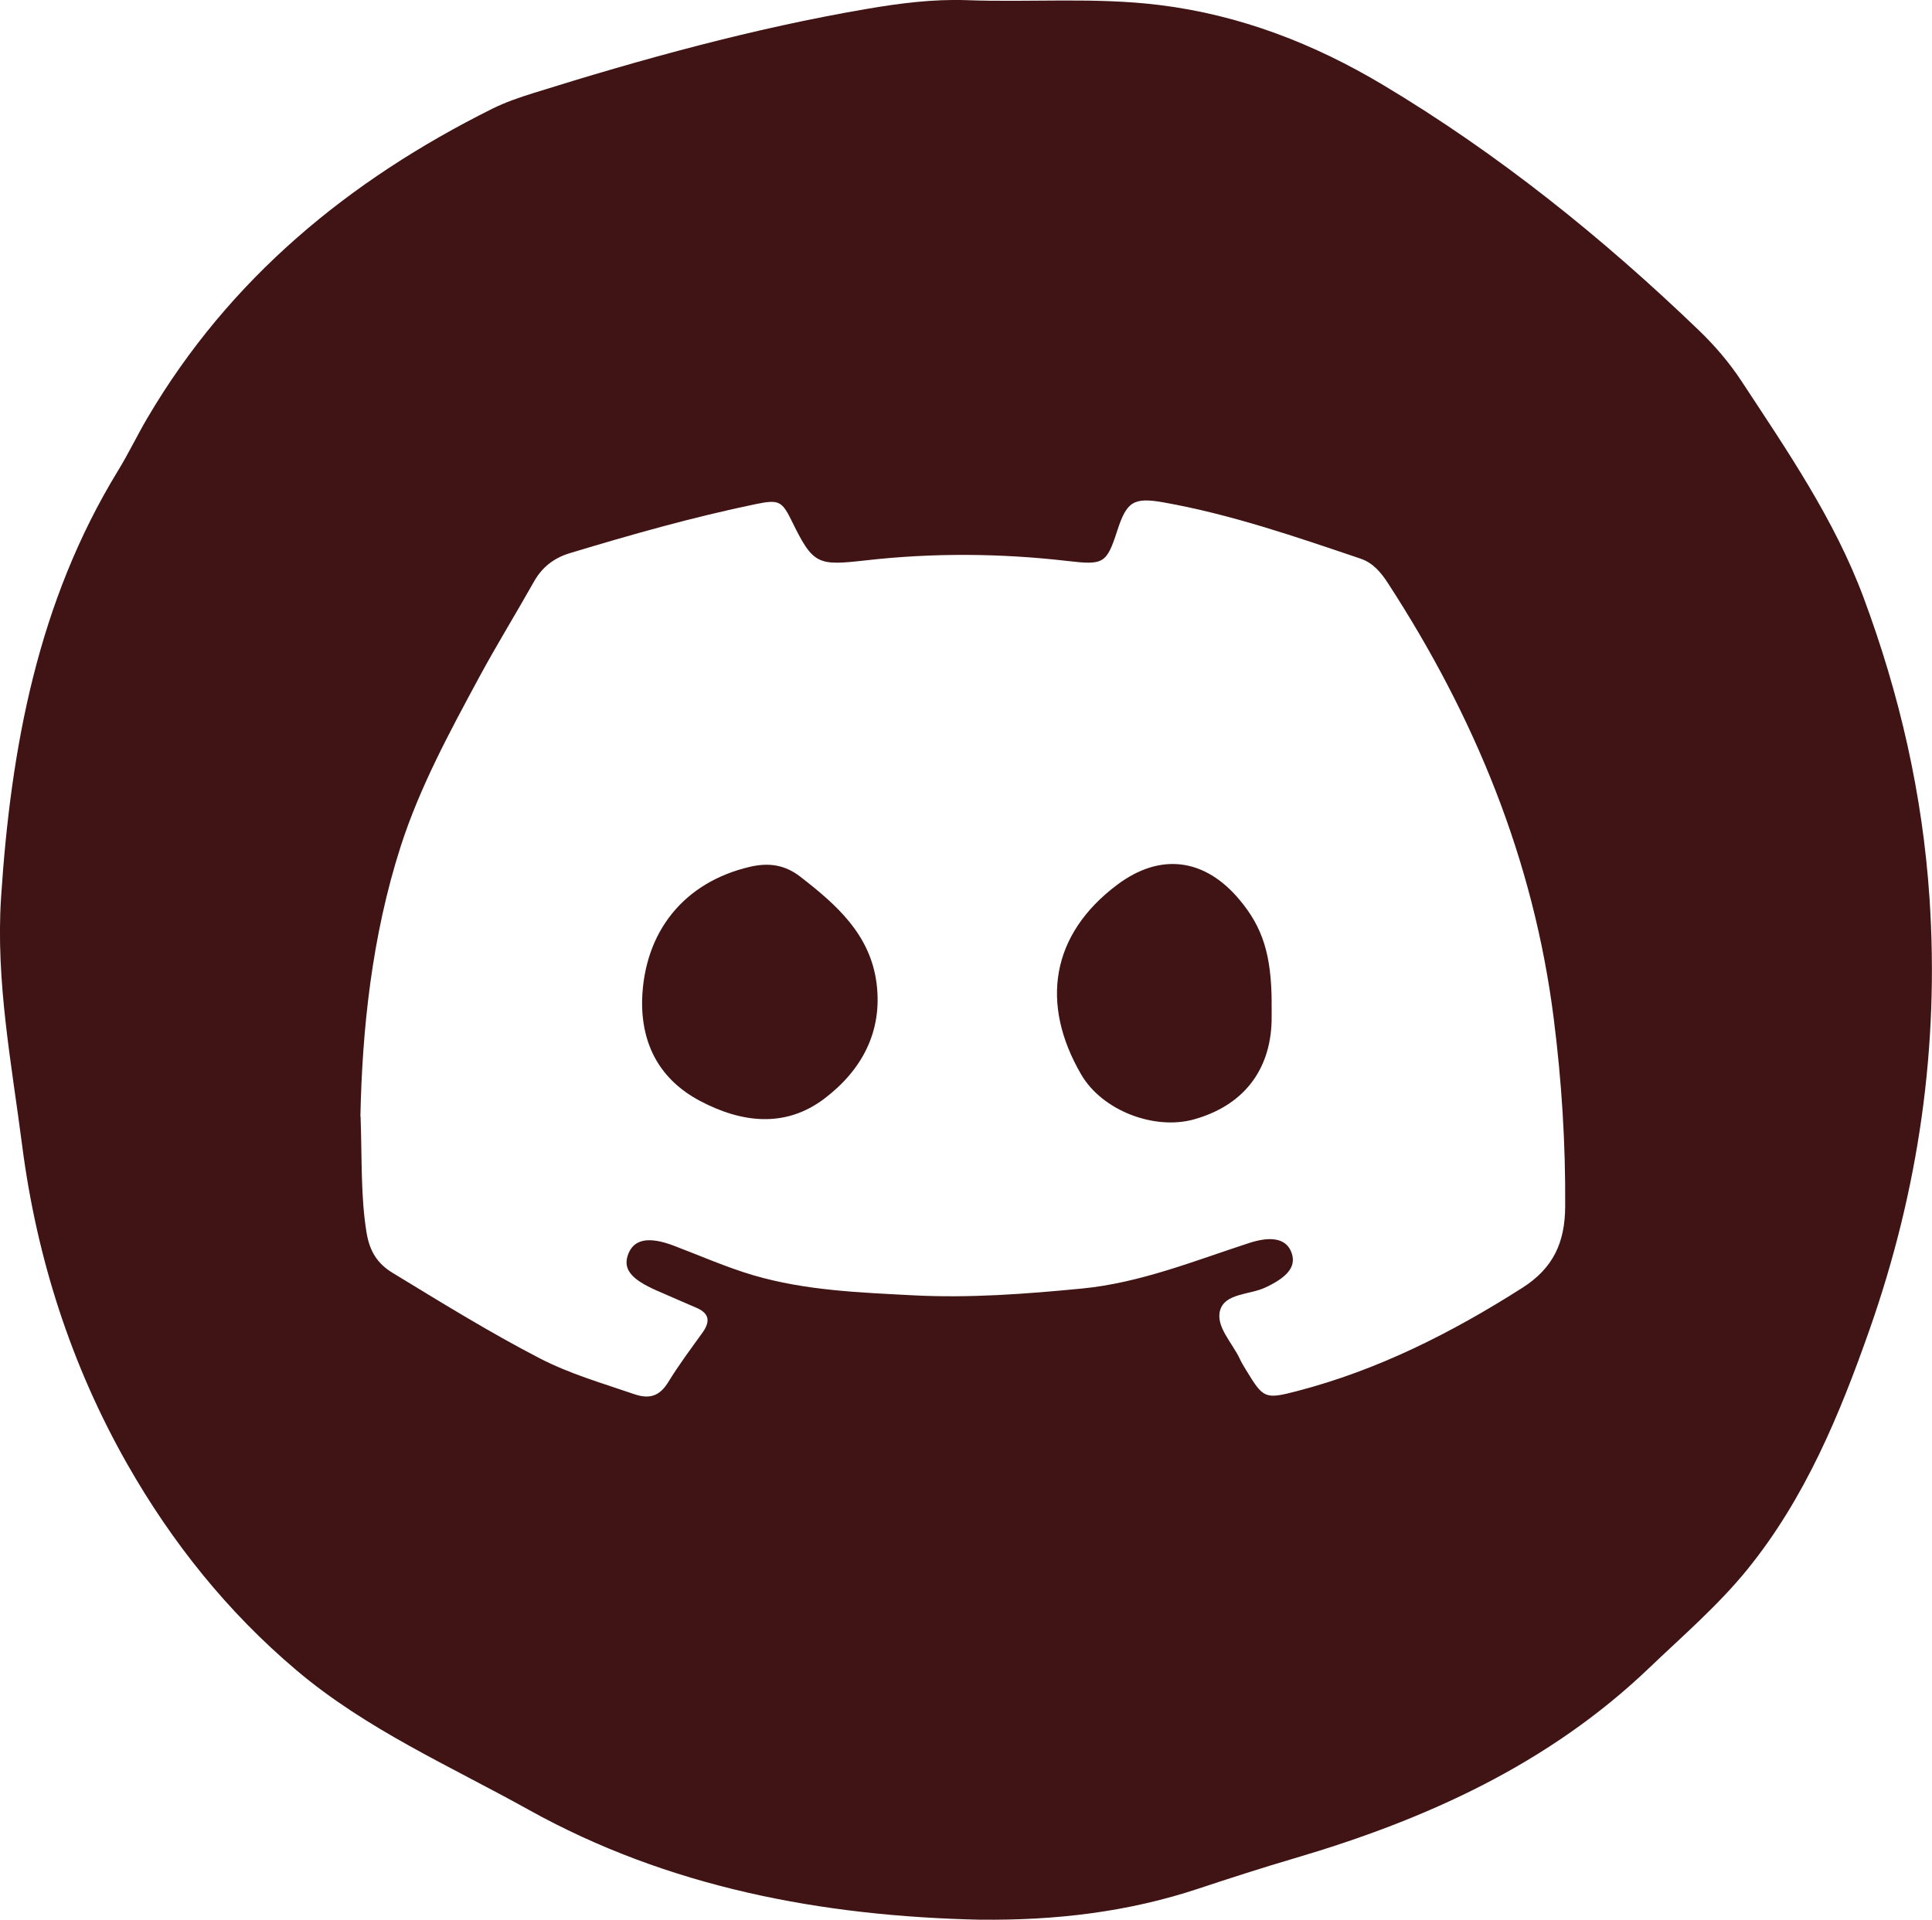
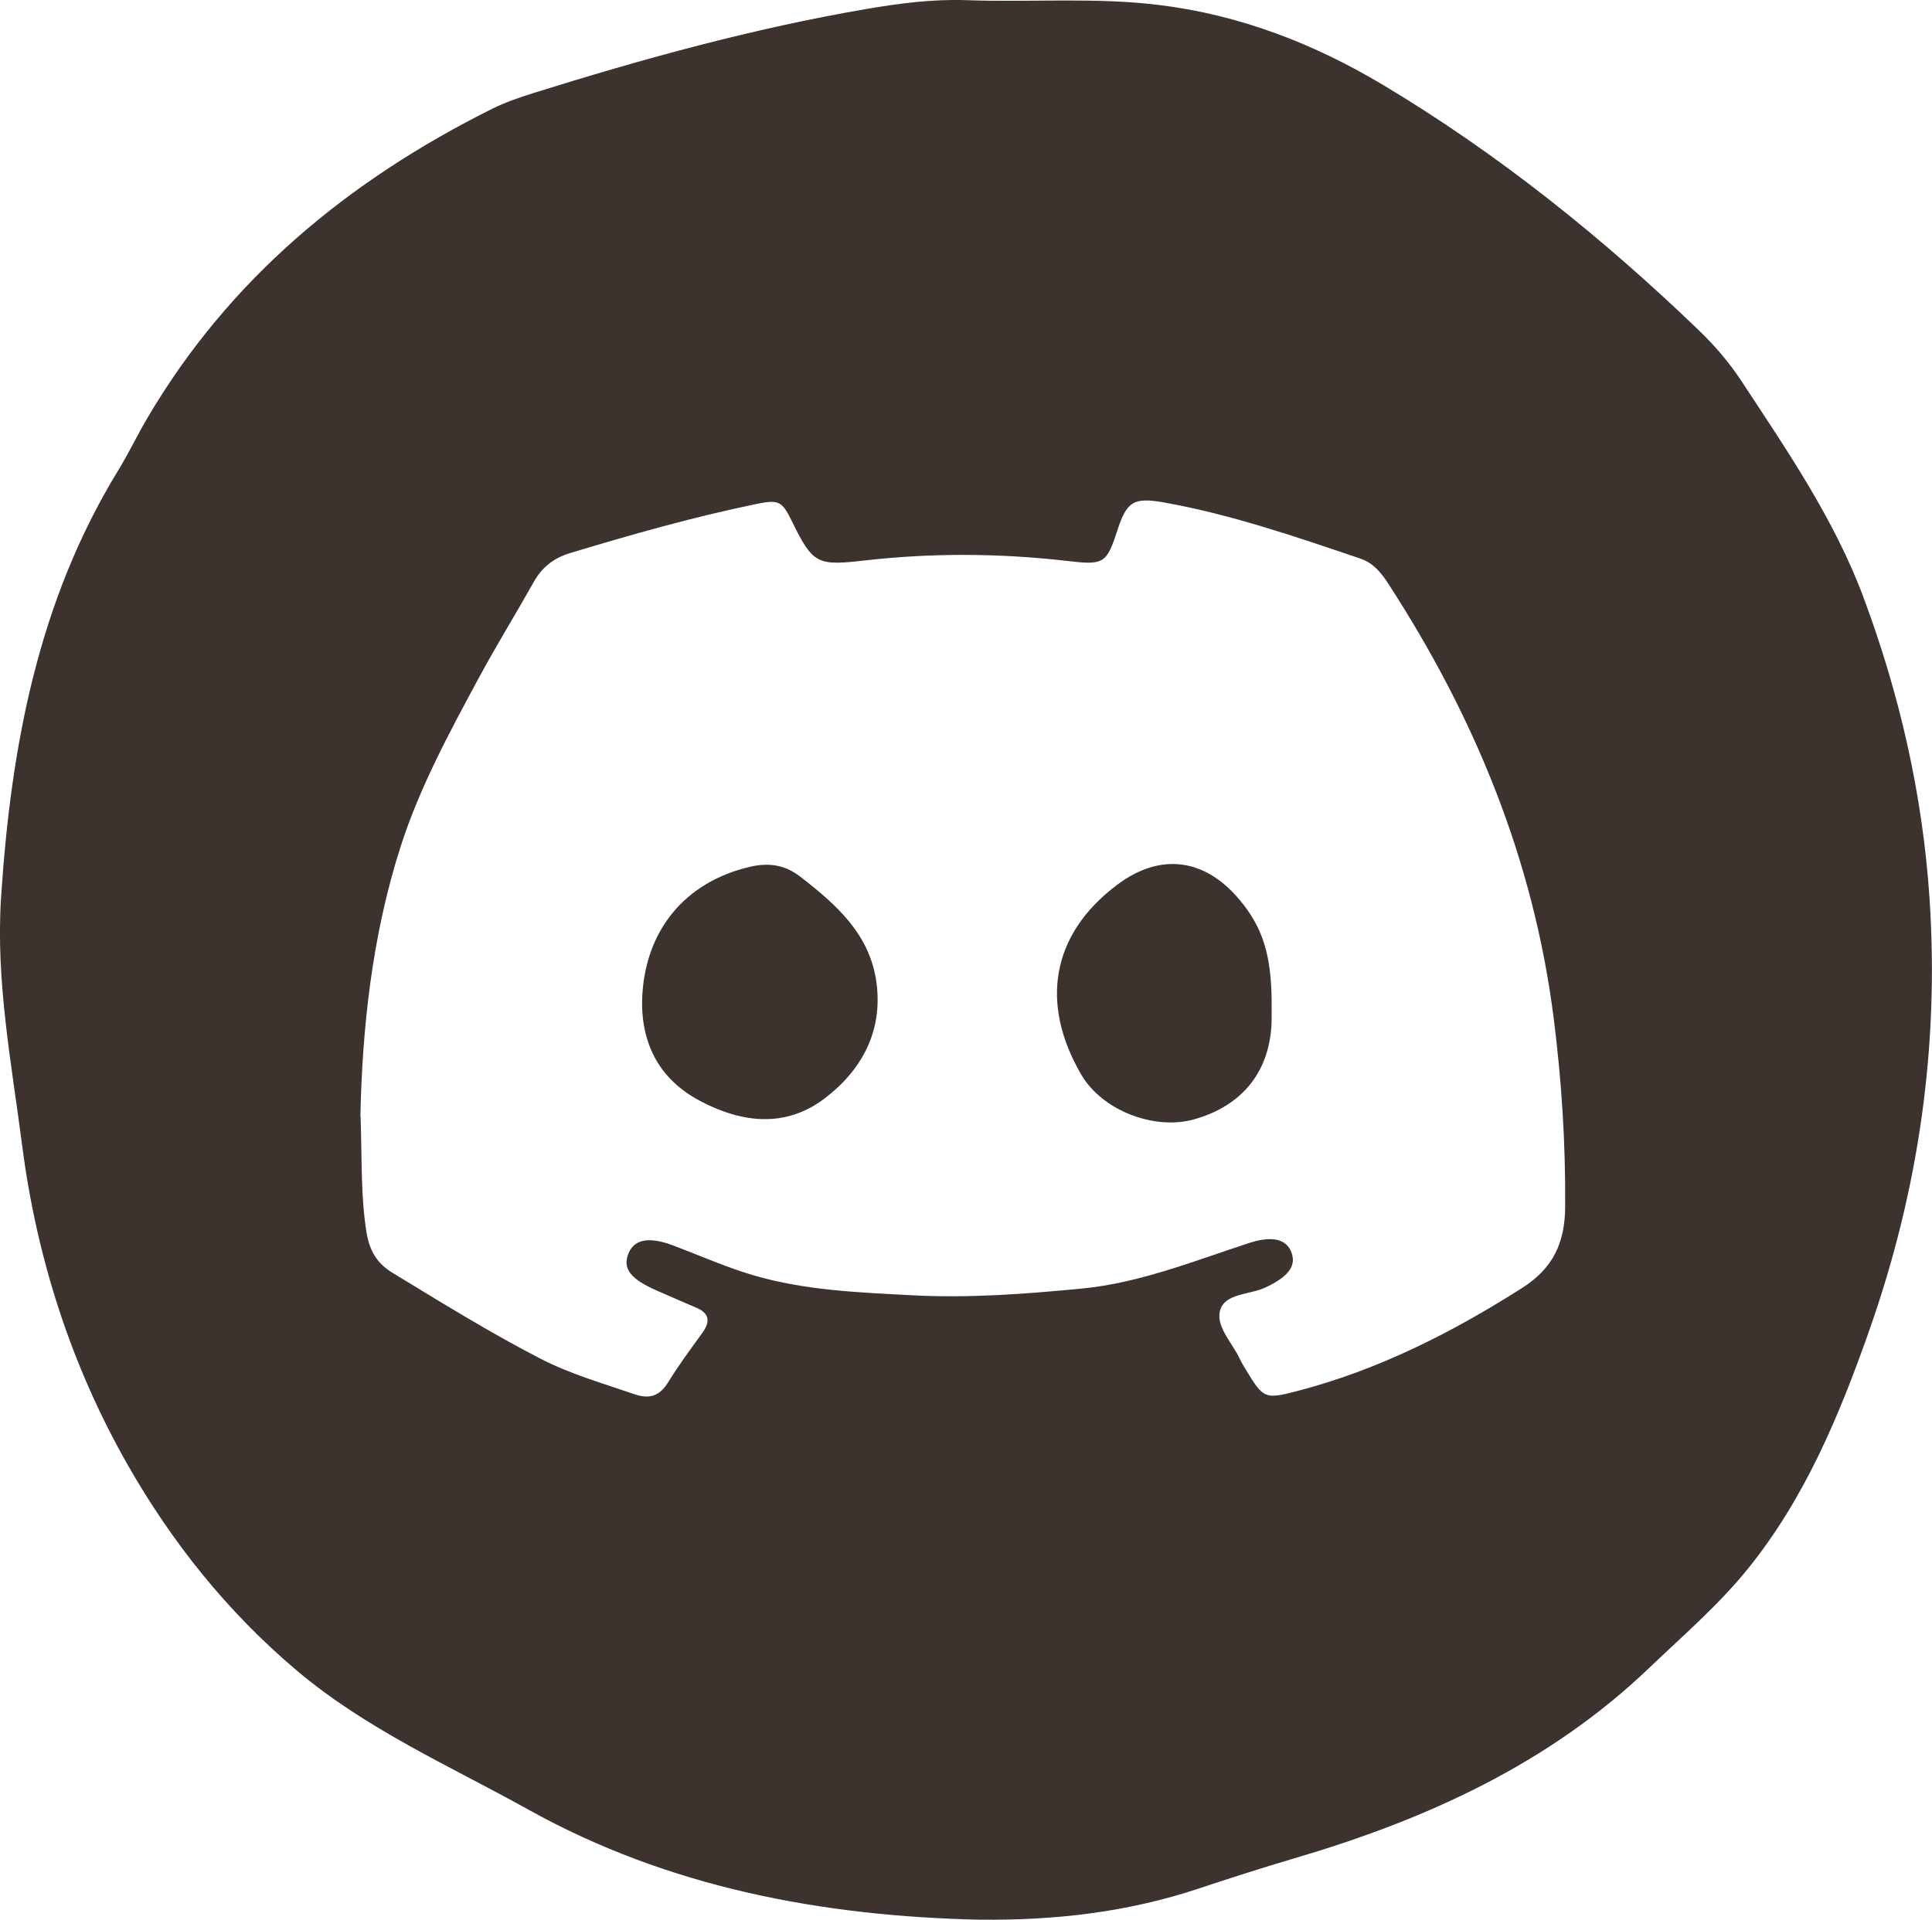
<svg xmlns="http://www.w3.org/2000/svg" id="Layer_2" viewBox="0 0 333.86 331.82">
  <g id="Layer_1-2">
-     <path fill="#401414" d="M169.43,331.81c-27.42-.6-53.95-5.58-78.1-19.02-13.59-7.56-27.99-13.86-40.08-24.08-11.97-10.12-21.56-22.13-29.24-35.62-9.72-17.09-15.68-35.7-18.18-55.09-1.83-14.17-4.58-28.4-3.65-42.82,1.69-25.98,6.36-51.19,20.24-73.87,1.8-2.94,3.29-6.07,5.04-9.05,14.19-24.13,34.82-41.1,59.58-53.45,2.26-1.13,4.7-1.96,7.12-2.72,18.92-5.92,38.01-11.19,57.57-14.54,5.71-.98,11.51-1.73,17.35-1.52,11.06.4,22.12-.53,33.21.83,14.04,1.72,26.87,6.74,38.74,13.84,19.87,11.89,37.87,26.35,54.56,42.41,2.76,2.66,5.23,5.54,7.34,8.75,7.89,12.01,16.08,23.92,21.11,37.44,6.22,16.72,10.19,33.95,11.39,51.95,1.71,25.65-1.89,50.41-10.33,74.47-5.17,14.73-11.15,29.22-21.16,41.56-5.06,6.23-11.14,11.45-16.91,16.97-17.39,16.65-38.58,26.24-61.34,32.94-5.58,1.64-11.12,3.43-16.64,5.26-12.22,4.06-24.79,5.5-37.64,5.35ZM62.31,192.95c.26,7.76.02,13.93,1.03,20.08.52,3.17,1.81,5.34,4.5,6.97,8.38,5.1,16.72,10.27,25.44,14.78,5.2,2.69,10.79,4.29,16.29,6.18,2.7.93,4.42.34,5.92-2.09,1.8-2.94,3.87-5.71,5.89-8.51,1.36-1.89,1.26-3.33-1.01-4.31-2.33-1.01-4.67-2.01-7-3.04-4.33-1.92-5.7-3.66-4.87-6.08.94-2.75,3.54-3.29,7.94-1.62,4.58,1.73,9.05,3.73,13.78,5.12,9.01,2.63,18.21,2.96,27.48,3.45,9.84.52,19.58-.23,29.31-1.17,10.03-.98,19.37-4.78,28.86-7.87,4.15-1.35,6.65-.62,7.4,1.94.66,2.26-.91,4.03-4.64,5.77-2.71,1.27-7.01.95-7.81,4.01-.72,2.78,2.16,5.57,3.45,8.36.31.66.69,1.28,1.07,1.9,2.97,4.89,3.25,5.06,8.72,3.64,14.05-3.64,26.78-10.09,38.98-17.85,5.41-3.44,7.39-7.89,7.43-14.01.08-10.91-.6-21.71-1.98-32.57-3.47-27.45-13.68-52.2-28.63-75.21-1.21-1.86-2.56-3.52-4.77-4.27-11.19-3.78-22.37-7.65-34.04-9.72-5.21-.92-6.36-.1-7.98,4.89-1.86,5.75-2.4,5.96-8.61,5.24-11.59-1.34-23.24-1.42-34.81-.11-8.27.93-9.1.81-12.7-6.54-1.8-3.68-2.23-4.03-6.35-3.18-10.86,2.25-21.52,5.27-32.13,8.48-2.75.83-4.79,2.41-6.21,4.94-3.12,5.54-6.46,10.96-9.48,16.55-5.09,9.44-10.22,18.9-13.52,29.13-5.05,15.69-6.68,31.93-6.98,46.74Z" stroke-width="0" />
-     <path fill="#401414" d="M110.96,172.86c.34-11.85,7.28-20.4,18.64-23.04,3.19-.74,5.98-.39,8.68,1.7,6.28,4.86,12.13,10.01,13.2,18.48,1.05,8.36-2.61,15-8.96,19.84-6.82,5.21-14.44,4.22-21.58.43-6.82-3.62-10.12-9.62-9.98-17.41Z" stroke-width="0" />
-     <path fill="#401414" d="M219.74,173.26c0,1.09.03,2.18,0,3.27-.24,8.61-5.02,14.62-13.47,16.96-6.75,1.87-15.78-1.48-19.44-7.78-7.11-12.22-5.22-24.19,6.22-32.78,7.49-5.62,15.16-4.57,21.15,2.59,4.02,4.8,5.5,9.54,5.55,17.75Z" stroke-width="0" />
+     <path fill="#3c322e" d="M169.43,331.81c-27.42-.6-53.95-5.58-78.1-19.02-13.59-7.56-27.99-13.86-40.08-24.08-11.97-10.12-21.56-22.13-29.24-35.62-9.72-17.09-15.68-35.7-18.18-55.09-1.83-14.17-4.58-28.4-3.65-42.82,1.69-25.98,6.36-51.19,20.24-73.87,1.8-2.94,3.29-6.07,5.04-9.05,14.19-24.13,34.82-41.1,59.58-53.45,2.26-1.13,4.7-1.96,7.12-2.72,18.92-5.92,38.01-11.19,57.57-14.54,5.71-.98,11.51-1.73,17.35-1.52,11.06.4,22.12-.53,33.21.83,14.04,1.72,26.87,6.74,38.74,13.84,19.87,11.89,37.87,26.35,54.56,42.41,2.76,2.66,5.23,5.54,7.34,8.75,7.89,12.01,16.08,23.92,21.11,37.44,6.22,16.72,10.19,33.95,11.39,51.95,1.71,25.65-1.89,50.41-10.33,74.47-5.17,14.73-11.15,29.22-21.16,41.56-5.06,6.23-11.14,11.45-16.91,16.97-17.39,16.65-38.58,26.24-61.34,32.94-5.58,1.64-11.12,3.43-16.64,5.26-12.22,4.06-24.79,5.5-37.64,5.35ZM62.31,192.95c.26,7.76.02,13.93,1.03,20.08.52,3.17,1.81,5.34,4.5,6.97,8.38,5.1,16.72,10.27,25.44,14.78,5.2,2.69,10.79,4.29,16.29,6.18,2.7.93,4.42.34,5.92-2.09,1.8-2.94,3.87-5.71,5.89-8.51,1.36-1.89,1.26-3.33-1.01-4.31-2.33-1.01-4.67-2.01-7-3.04-4.33-1.92-5.7-3.66-4.87-6.08.94-2.75,3.54-3.29,7.94-1.62,4.58,1.73,9.05,3.73,13.78,5.12,9.01,2.63,18.21,2.96,27.48,3.45,9.84.52,19.58-.23,29.31-1.17,10.03-.98,19.37-4.78,28.86-7.87,4.15-1.35,6.65-.62,7.4,1.94.66,2.26-.91,4.03-4.64,5.77-2.71,1.27-7.01.95-7.81,4.01-.72,2.78,2.16,5.57,3.45,8.36.31.66.69,1.28,1.07,1.9,2.97,4.89,3.25,5.06,8.72,3.64,14.05-3.64,26.78-10.09,38.98-17.85,5.41-3.44,7.39-7.89,7.43-14.01.08-10.91-.6-21.71-1.98-32.57-3.47-27.45-13.68-52.2-28.63-75.21-1.21-1.86-2.56-3.52-4.77-4.27-11.19-3.78-22.37-7.65-34.04-9.72-5.21-.92-6.36-.1-7.98,4.89-1.86,5.75-2.4,5.96-8.61,5.24-11.59-1.34-23.24-1.42-34.81-.11-8.27.93-9.1.81-12.7-6.54-1.8-3.68-2.23-4.03-6.35-3.18-10.86,2.25-21.52,5.27-32.13,8.48-2.75.83-4.79,2.41-6.21,4.94-3.12,5.54-6.46,10.96-9.48,16.55-5.09,9.44-10.22,18.9-13.52,29.13-5.05,15.69-6.68,31.93-6.98,46.74Z" stroke-width="0" />
+     <path fill="#3c322e" d="M110.96,172.86c.34-11.85,7.28-20.4,18.64-23.04,3.19-.74,5.98-.39,8.68,1.7,6.28,4.86,12.13,10.01,13.2,18.48,1.05,8.36-2.61,15-8.96,19.84-6.82,5.21-14.44,4.22-21.58.43-6.82-3.62-10.12-9.62-9.98-17.41Z" stroke-width="0" />
+     <path fill="#3c322e" d="M219.74,173.26c0,1.09.03,2.18,0,3.27-.24,8.61-5.02,14.62-13.47,16.96-6.75,1.87-15.78-1.48-19.44-7.78-7.11-12.22-5.22-24.19,6.22-32.78,7.49-5.62,15.16-4.57,21.15,2.59,4.02,4.8,5.5,9.54,5.55,17.75Z" stroke-width="0" />
  </g>
</svg>
